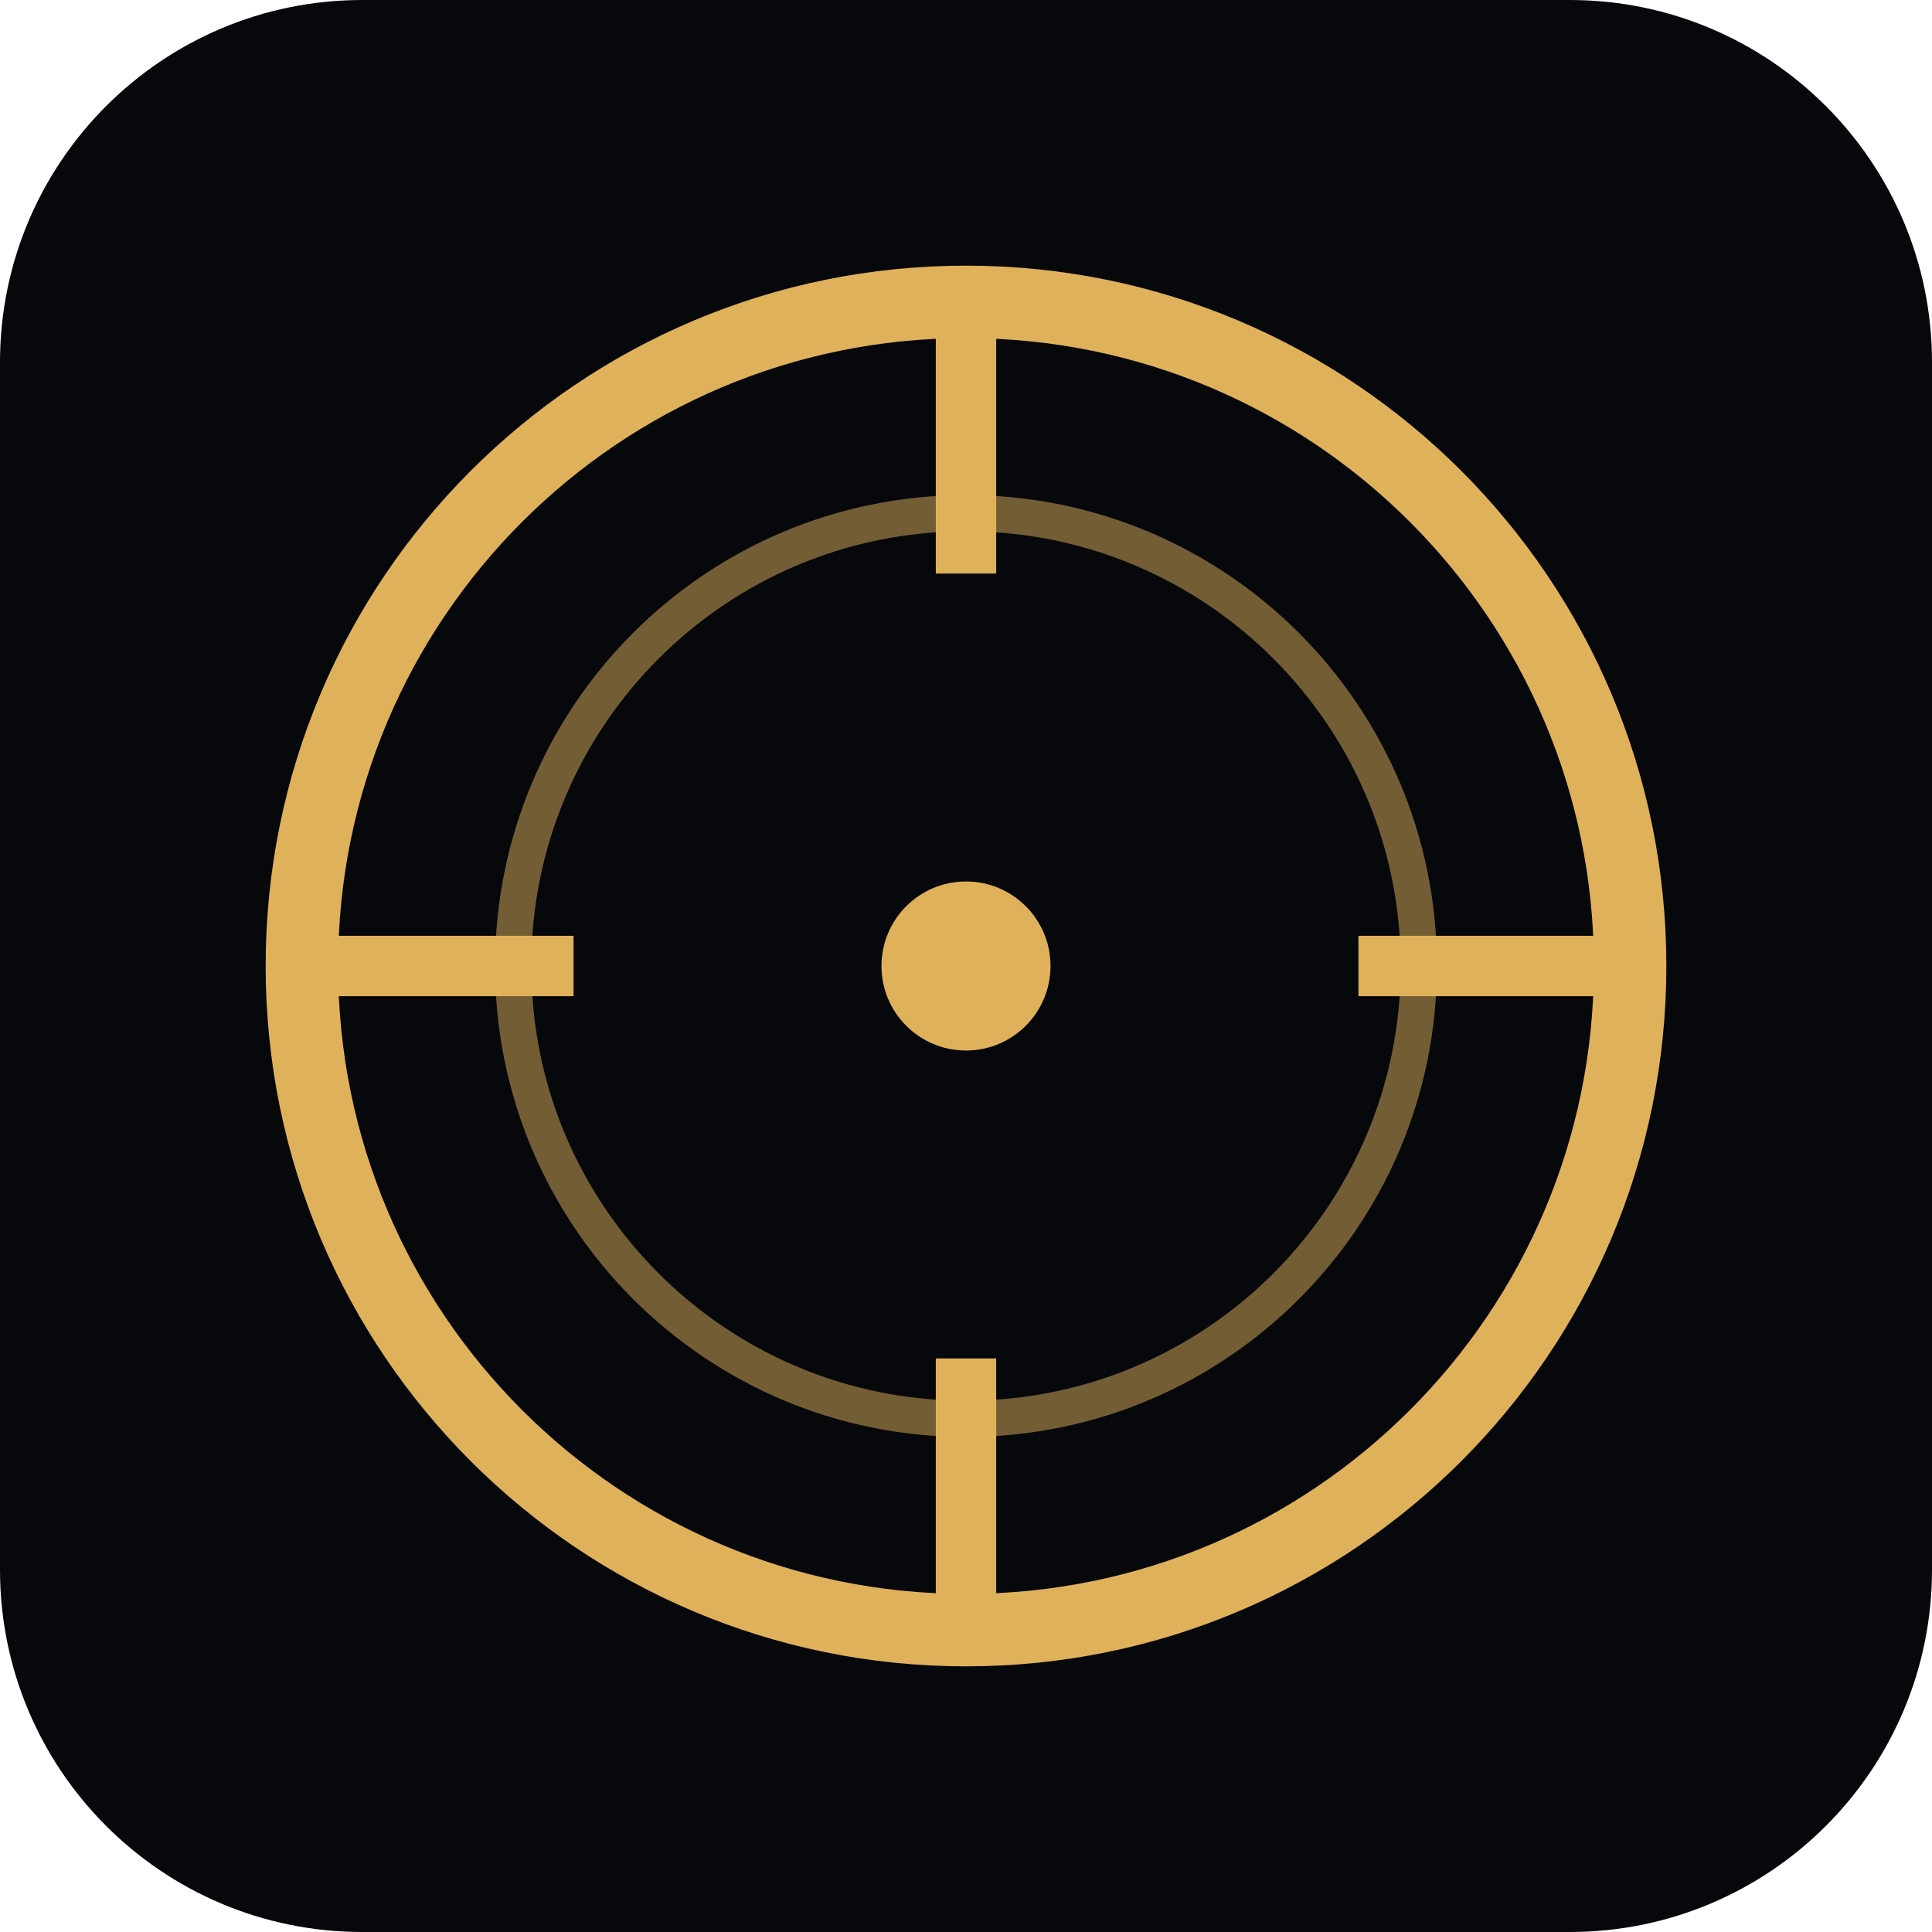
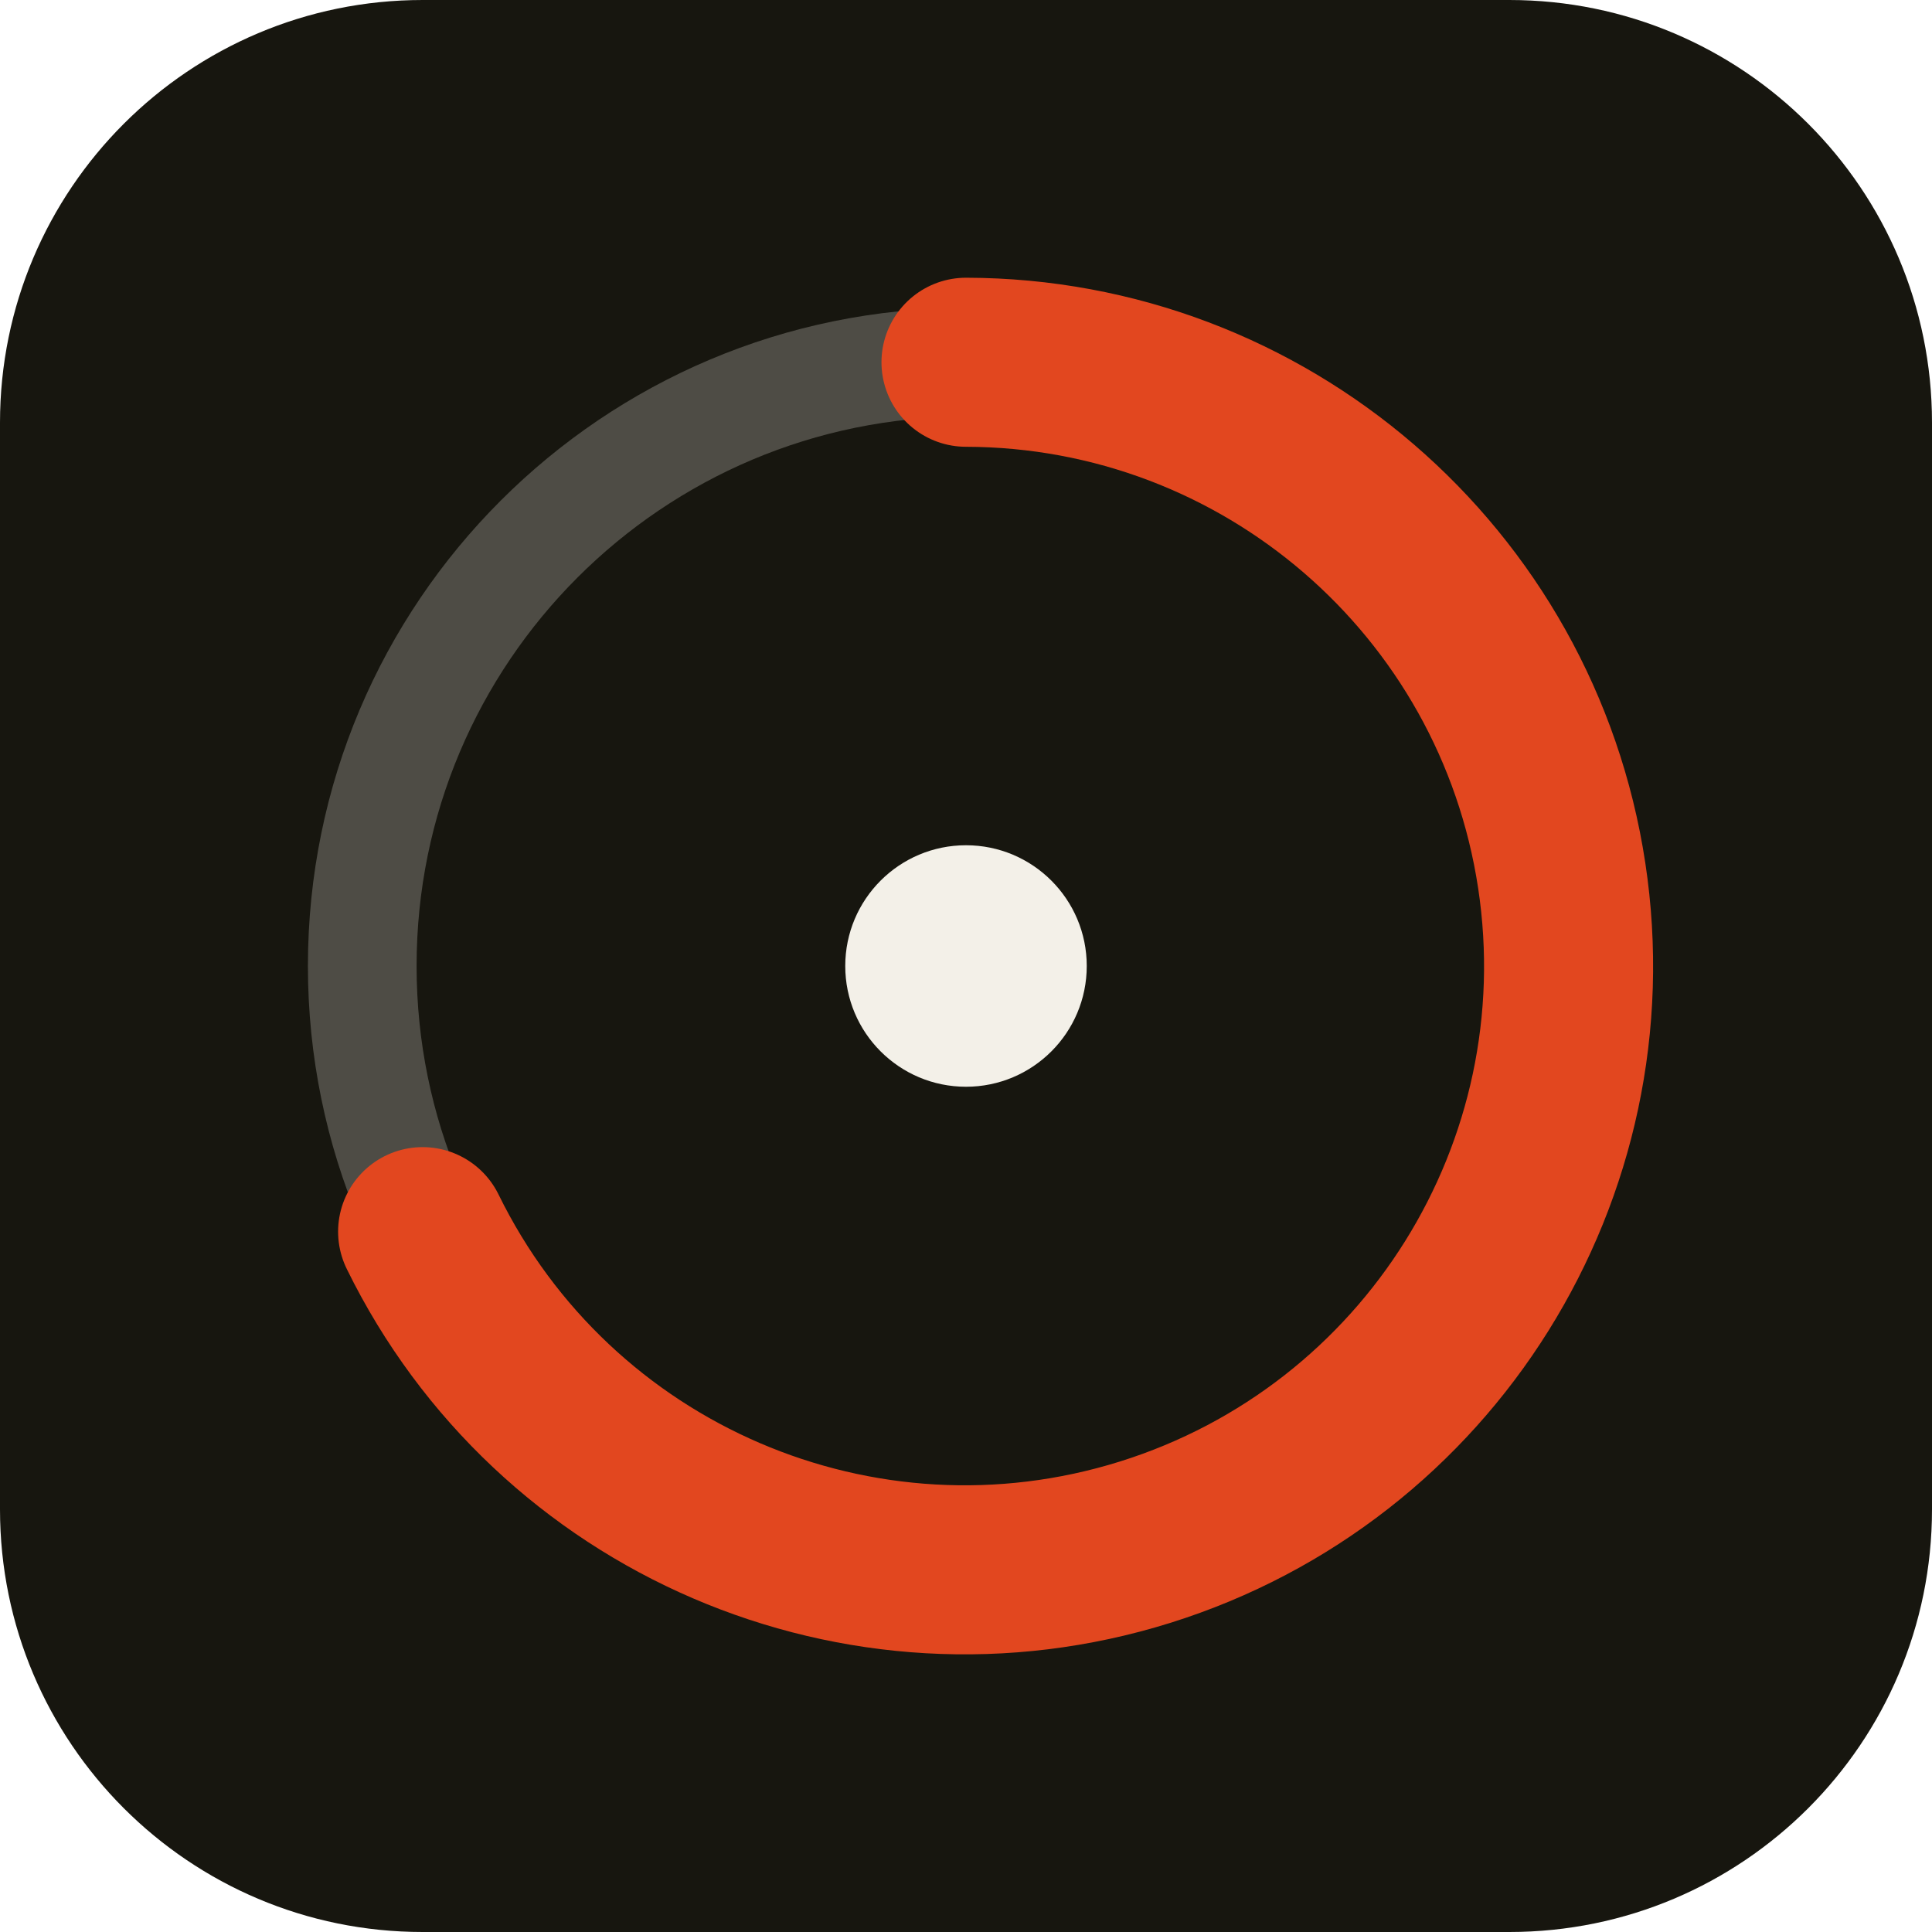
<svg xmlns="http://www.w3.org/2000/svg" viewBox="0 0 32 32">
-   <rect width="32" height="32" rx="6" fill="#07080c" />
-   <circle cx="16" cy="16" r="11" fill="none" stroke="#e0b15b" stroke-width="1.2" />
-   <circle cx="16" cy="16" r="7.5" fill="none" stroke="#e0b15b" stroke-width="0.6" opacity="0.5" />
-   <path d="M16 5.5 V9.5 M16 22.5 V26.5 M5.5 16 H9.5 M22.5 16 H26.5" stroke="#e0b15b" stroke-width="1" />
-   <circle cx="16" cy="16" r="1.4" fill="#e0b15b" />
+   <rect width="32" height="32" rx="7" fill="#17160f" />
+   <circle cx="16" cy="16" r="10" fill="none" stroke="#f3f0e8" stroke-width="1.8" opacity="0.25" />
+   <path d="M16 6 A10 10 0 1 1 7 20.4" fill="none" stroke="#e2471f" stroke-width="2.8" stroke-linecap="round" />
+   <circle cx="16" cy="16" r="2" fill="#f3f0e8" />
</svg>
